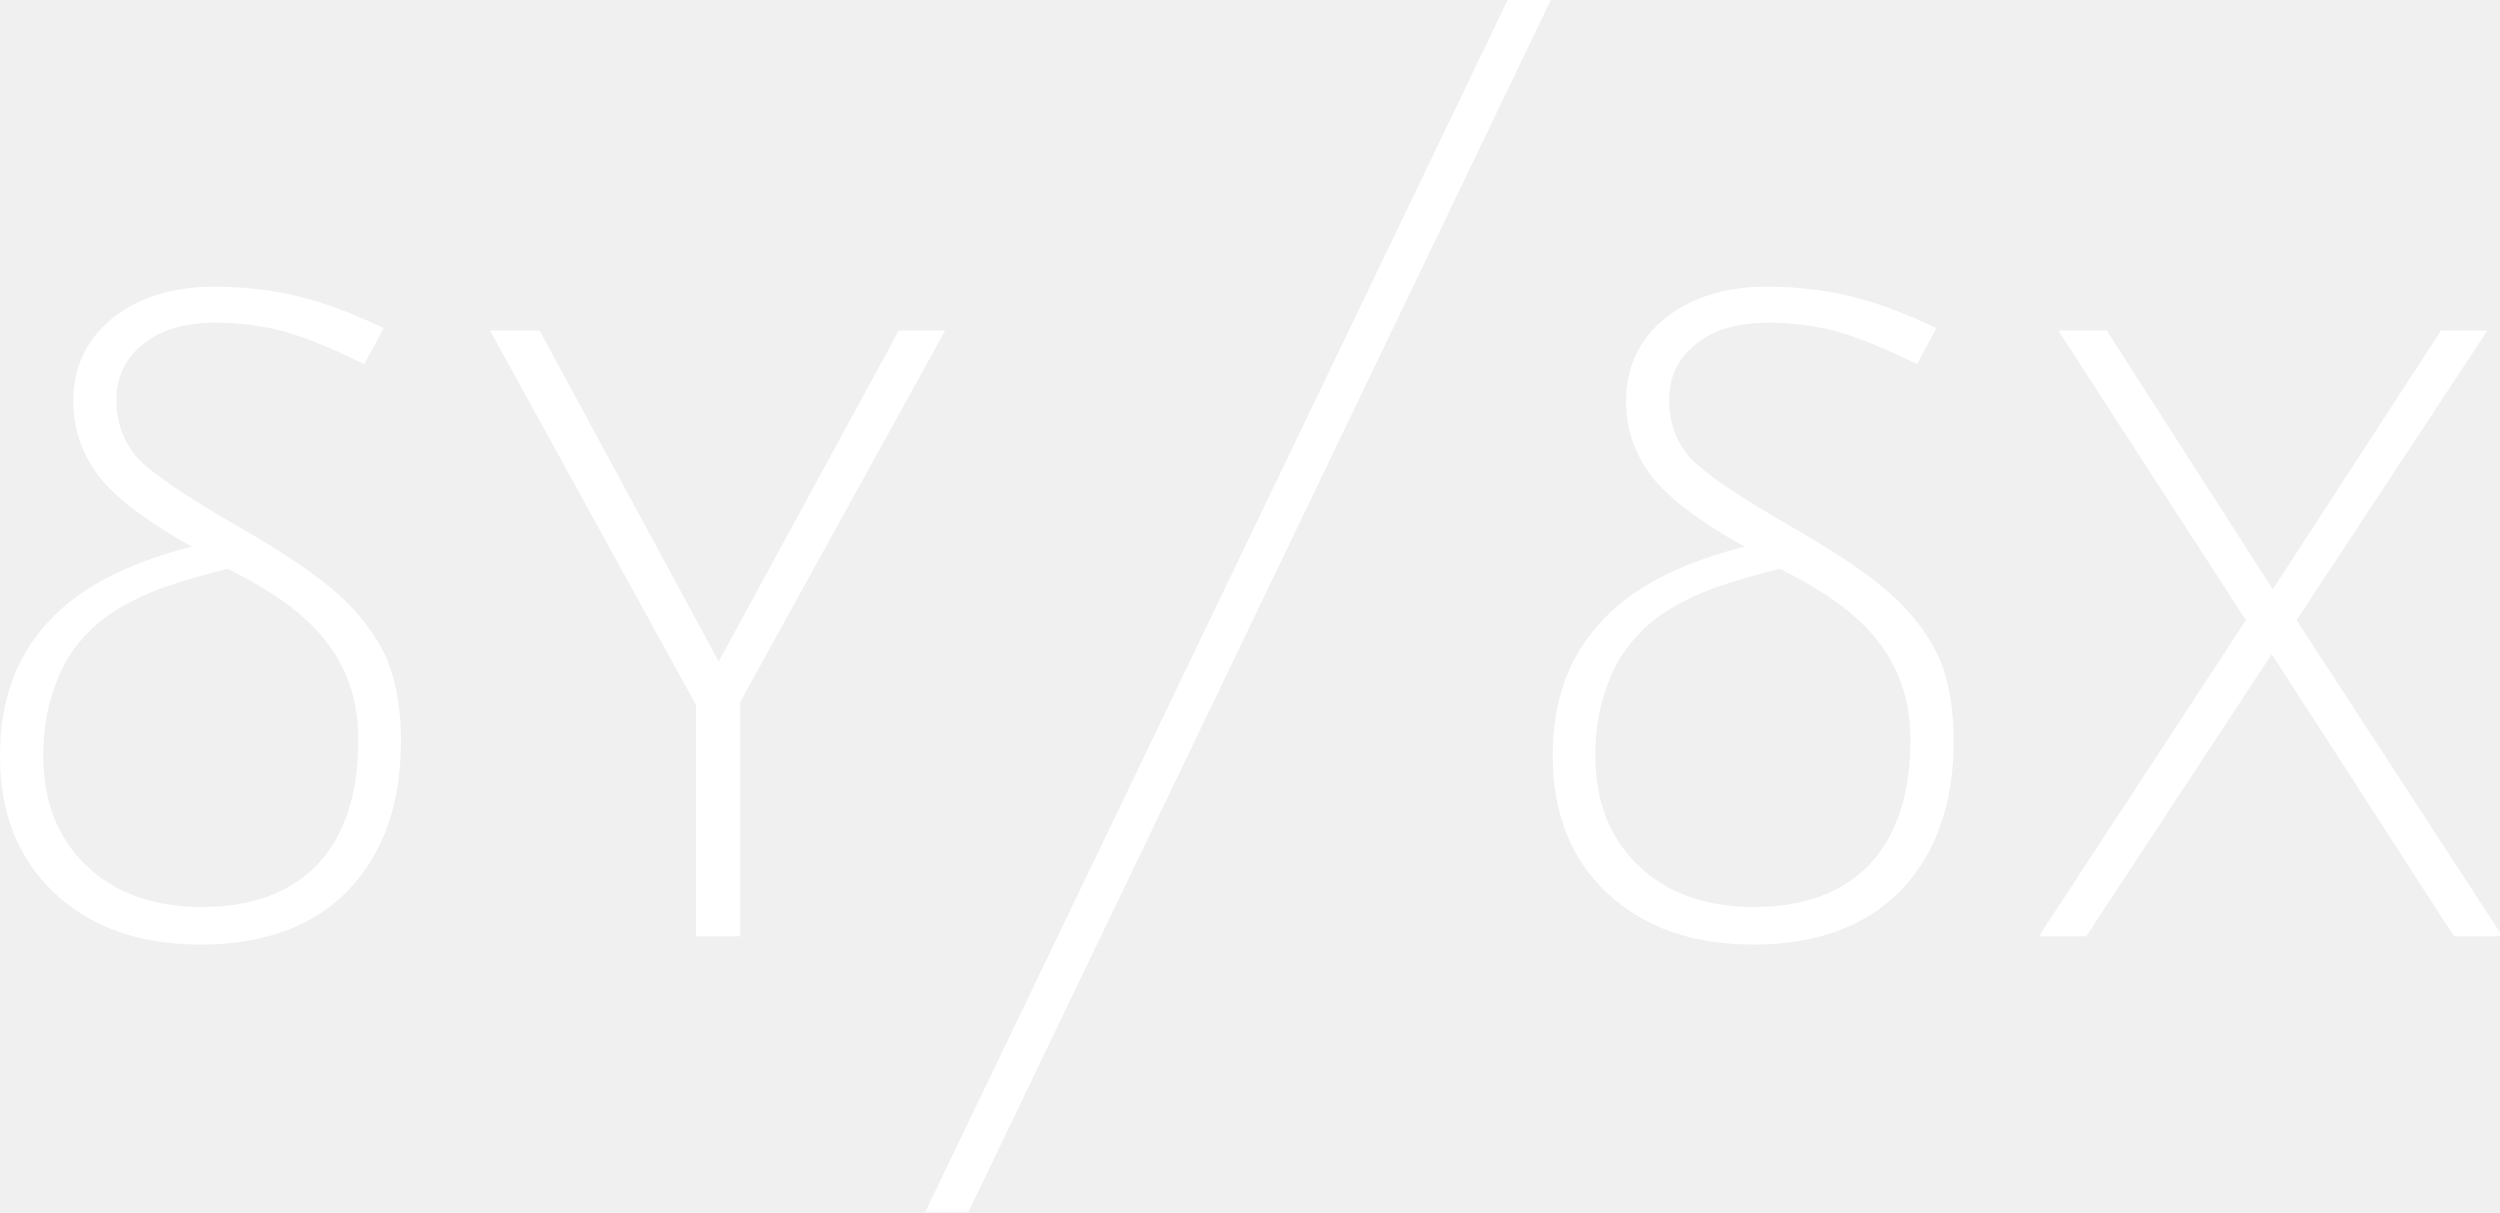
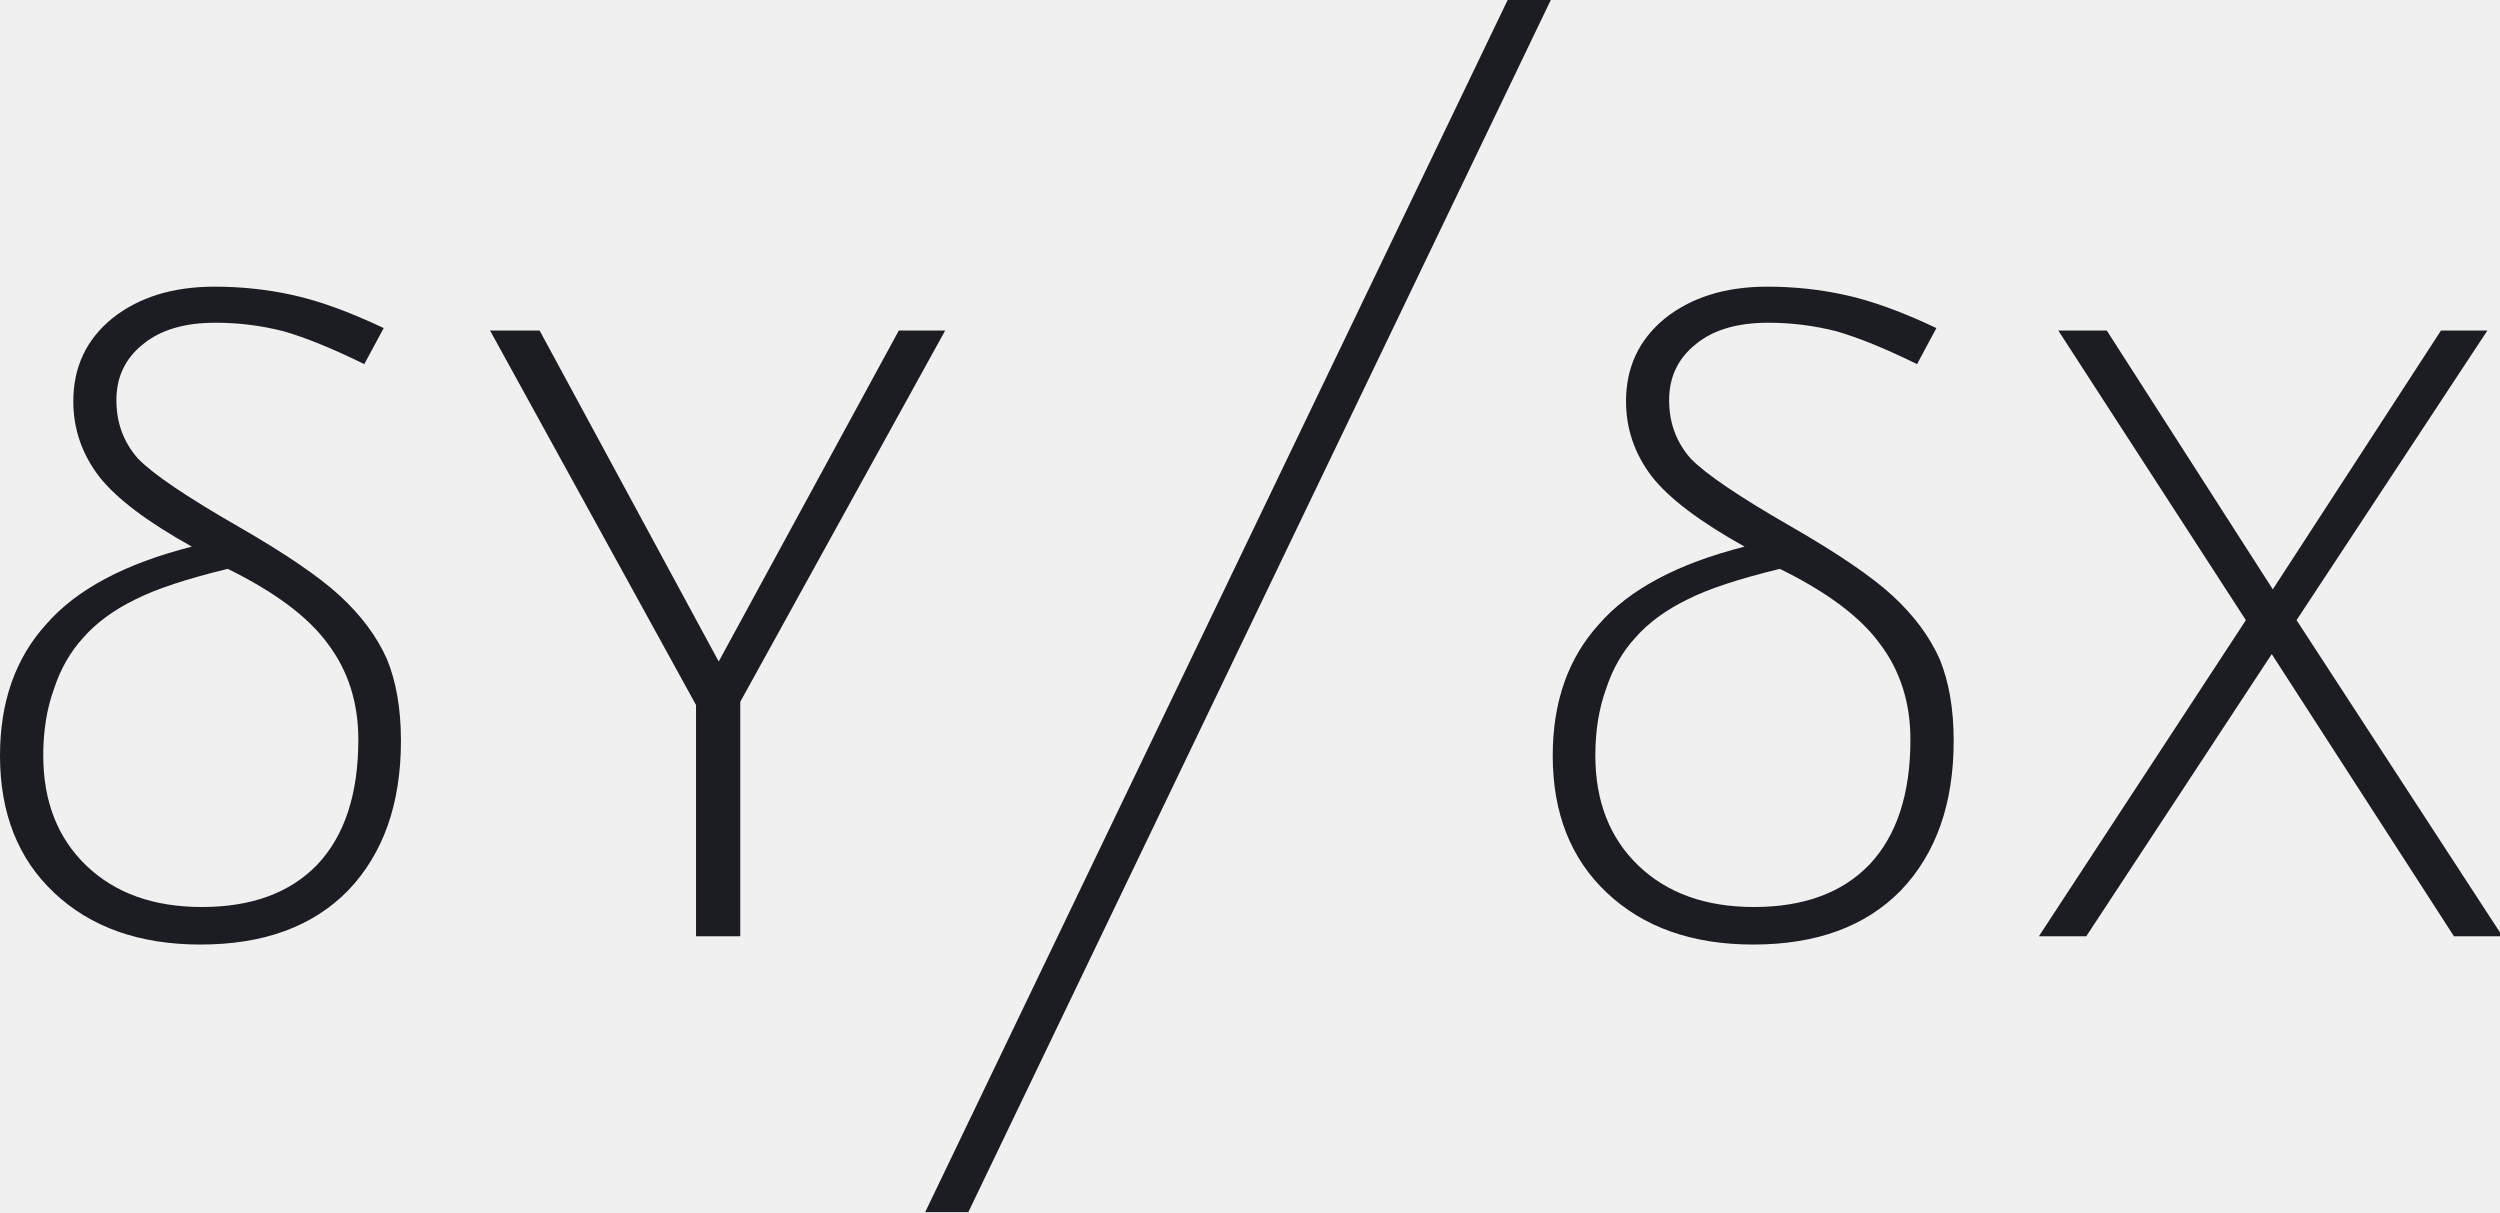
<svg xmlns="http://www.w3.org/2000/svg" width="66" height="32" viewBox="0 0 66 32">
-   <path fill="#FFF" fill-rule="evenodd" d="M40.941,0 L25.564,32 L24.425,32 L39.802,0 L40.941,0 Z M42.927,10.593 C42.927,9.697 43.269,8.968 43.951,8.408 C44.653,7.848 45.554,7.568 46.654,7.568 C47.375,7.568 48.068,7.643 48.731,7.792 C49.414,7.941 50.211,8.231 51.121,8.661 L50.61,9.613 C49.775,9.202 49.064,8.913 48.476,8.744 C47.887,8.595 47.29,8.52 46.683,8.52 C45.867,8.52 45.231,8.707 44.776,9.081 C44.303,9.454 44.065,9.949 44.065,10.565 C44.065,11.163 44.255,11.676 44.634,12.106 C45.033,12.517 45.915,13.114 47.281,13.899 C48.514,14.608 49.405,15.215 49.955,15.719 C50.524,16.242 50.941,16.803 51.207,17.4 C51.453,17.998 51.577,18.717 51.577,19.557 C51.577,21.219 51.112,22.536 50.183,23.507 C49.253,24.46 47.953,24.936 46.285,24.936 C44.672,24.936 43.382,24.478 42.415,23.563 C41.466,22.667 40.992,21.462 40.992,19.949 C40.992,18.53 41.4,17.372 42.216,16.476 C43.012,15.561 44.292,14.879 46.057,14.431 C44.881,13.777 44.065,13.161 43.61,12.582 C43.154,11.984 42.927,11.322 42.927,10.593 Z M55.619,8.726 L60.002,15.559 L64.442,8.726 L65.667,8.726 L60.629,16.372 L66.065,24.717 L64.784,24.717 L59.974,17.268 L55.078,24.717 L53.827,24.717 L59.291,16.372 L54.339,8.726 L55.619,8.726 Z M44.539,15.83 C43.969,16.11 43.513,16.446 43.171,16.837 C42.829,17.211 42.573,17.659 42.402,18.181 C42.212,18.703 42.117,19.291 42.117,19.943 C42.117,21.157 42.497,22.126 43.256,22.854 C44.016,23.581 45.032,23.945 46.304,23.945 C47.615,23.945 48.631,23.573 49.352,22.826 C50.074,22.061 50.435,20.961 50.435,19.524 C50.435,18.554 50.169,17.715 49.637,17.006 C49.125,16.297 48.242,15.634 46.988,15.018 C45.906,15.28 45.09,15.55 44.539,15.83 Z M7.739,7.792 C8.422,7.941 9.219,8.231 10.13,8.661 L9.617,9.613 C8.782,9.202 8.071,8.913 7.483,8.744 C6.895,8.595 6.298,8.52 5.691,8.52 C4.875,8.52 4.24,8.707 3.784,9.081 C3.31,9.454 3.073,9.949 3.073,10.565 C3.073,11.163 3.263,11.676 3.642,12.106 C4.04,12.517 4.923,13.114 6.288,13.899 C7.521,14.608 8.413,15.215 8.963,15.719 C9.532,16.242 9.949,16.803 10.215,17.4 C10.461,17.998 10.585,18.717 10.585,19.557 C10.585,21.219 10.12,22.536 9.191,23.507 C8.261,24.46 6.961,24.936 5.292,24.936 C3.68,24.936 2.39,24.478 1.423,23.563 C0.474,22.667 0,21.462 0,19.949 C0,18.53 0.408,17.372 1.224,16.476 C2.02,15.561 3.301,14.879 5.065,14.431 C3.889,13.777 3.073,13.161 2.618,12.582 C2.162,11.984 1.935,11.322 1.935,10.593 C1.935,9.697 2.276,8.968 2.959,8.408 C3.661,7.848 4.562,7.568 5.662,7.568 C6.383,7.568 7.075,7.643 7.739,7.792 Z M3.563,15.83 C2.993,16.11 2.538,16.446 2.196,16.837 C1.854,17.211 1.598,17.659 1.427,18.181 C1.237,18.703 1.142,19.291 1.142,19.943 C1.142,21.157 1.522,22.126 2.281,22.854 C3.041,23.581 4.057,23.945 5.329,23.945 C6.64,23.945 7.656,23.573 8.377,22.826 C9.099,22.061 9.46,20.961 9.46,19.524 C9.46,18.554 9.194,17.715 8.662,17.006 C8.149,16.297 7.266,15.634 6.013,15.018 C4.931,15.28 4.114,15.55 3.563,15.83 Z M24.953,8.726 L19.543,18.528 L19.543,24.717 L18.375,24.717 L18.375,18.612 L12.937,8.726 L14.246,8.726 L18.974,17.464 L23.729,8.726 L24.953,8.726 Z" />
+   <path fill="#1c1d22" fill-rule="evenodd" d="M40.941,0 L25.564,32 L24.425,32 L39.802,0 L40.941,0 Z M42.927,10.593 C42.927,9.697 43.269,8.968 43.951,8.408 C44.653,7.848 45.554,7.568 46.654,7.568 C47.375,7.568 48.068,7.643 48.731,7.792 C49.414,7.941 50.211,8.231 51.121,8.661 L50.61,9.613 C49.775,9.202 49.064,8.913 48.476,8.744 C47.887,8.595 47.29,8.52 46.683,8.52 C45.867,8.52 45.231,8.707 44.776,9.081 C44.303,9.454 44.065,9.949 44.065,10.565 C44.065,11.163 44.255,11.676 44.634,12.106 C45.033,12.517 45.915,13.114 47.281,13.899 C48.514,14.608 49.405,15.215 49.955,15.719 C50.524,16.242 50.941,16.803 51.207,17.4 C51.453,17.998 51.577,18.717 51.577,19.557 C51.577,21.219 51.112,22.536 50.183,23.507 C49.253,24.46 47.953,24.936 46.285,24.936 C44.672,24.936 43.382,24.478 42.415,23.563 C41.466,22.667 40.992,21.462 40.992,19.949 C40.992,18.53 41.4,17.372 42.216,16.476 C43.012,15.561 44.292,14.879 46.057,14.431 C44.881,13.777 44.065,13.161 43.61,12.582 C43.154,11.984 42.927,11.322 42.927,10.593 Z M55.619,8.726 L60.002,15.559 L64.442,8.726 L65.667,8.726 L60.629,16.372 L66.065,24.717 L64.784,24.717 L59.974,17.268 L55.078,24.717 L53.827,24.717 L59.291,16.372 L54.339,8.726 L55.619,8.726 Z M44.539,15.83 C43.969,16.11 43.513,16.446 43.171,16.837 C42.829,17.211 42.573,17.659 42.402,18.181 C42.212,18.703 42.117,19.291 42.117,19.943 C42.117,21.157 42.497,22.126 43.256,22.854 C44.016,23.581 45.032,23.945 46.304,23.945 C47.615,23.945 48.631,23.573 49.352,22.826 C50.074,22.061 50.435,20.961 50.435,19.524 C50.435,18.554 50.169,17.715 49.637,17.006 C49.125,16.297 48.242,15.634 46.988,15.018 C45.906,15.28 45.09,15.55 44.539,15.83 Z M7.739,7.792 C8.422,7.941 9.219,8.231 10.13,8.661 L9.617,9.613 C8.782,9.202 8.071,8.913 7.483,8.744 C6.895,8.595 6.298,8.52 5.691,8.52 C4.875,8.52 4.24,8.707 3.784,9.081 C3.31,9.454 3.073,9.949 3.073,10.565 C3.073,11.163 3.263,11.676 3.642,12.106 C4.04,12.517 4.923,13.114 6.288,13.899 C7.521,14.608 8.413,15.215 8.963,15.719 C9.532,16.242 9.949,16.803 10.215,17.4 C10.461,17.998 10.585,18.717 10.585,19.557 C10.585,21.219 10.12,22.536 9.191,23.507 C8.261,24.46 6.961,24.936 5.292,24.936 C3.68,24.936 2.39,24.478 1.423,23.563 C0.474,22.667 0,21.462 0,19.949 C0,18.53 0.408,17.372 1.224,16.476 C2.02,15.561 3.301,14.879 5.065,14.431 C3.889,13.777 3.073,13.161 2.618,12.582 C2.162,11.984 1.935,11.322 1.935,10.593 C1.935,9.697 2.276,8.968 2.959,8.408 C3.661,7.848 4.562,7.568 5.662,7.568 C6.383,7.568 7.075,7.643 7.739,7.792 Z M3.563,15.83 C2.993,16.11 2.538,16.446 2.196,16.837 C1.854,17.211 1.598,17.659 1.427,18.181 C1.237,18.703 1.142,19.291 1.142,19.943 C1.142,21.157 1.522,22.126 2.281,22.854 C3.041,23.581 4.057,23.945 5.329,23.945 C6.64,23.945 7.656,23.573 8.377,22.826 C9.099,22.061 9.46,20.961 9.46,19.524 C9.46,18.554 9.194,17.715 8.662,17.006 C8.149,16.297 7.266,15.634 6.013,15.018 C4.931,15.28 4.114,15.55 3.563,15.83 Z M24.953,8.726 L19.543,18.528 L19.543,24.717 L18.375,24.717 L18.375,18.612 L12.937,8.726 L14.246,8.726 L18.974,17.464 L23.729,8.726 L24.953,8.726 Z" />
</svg>
